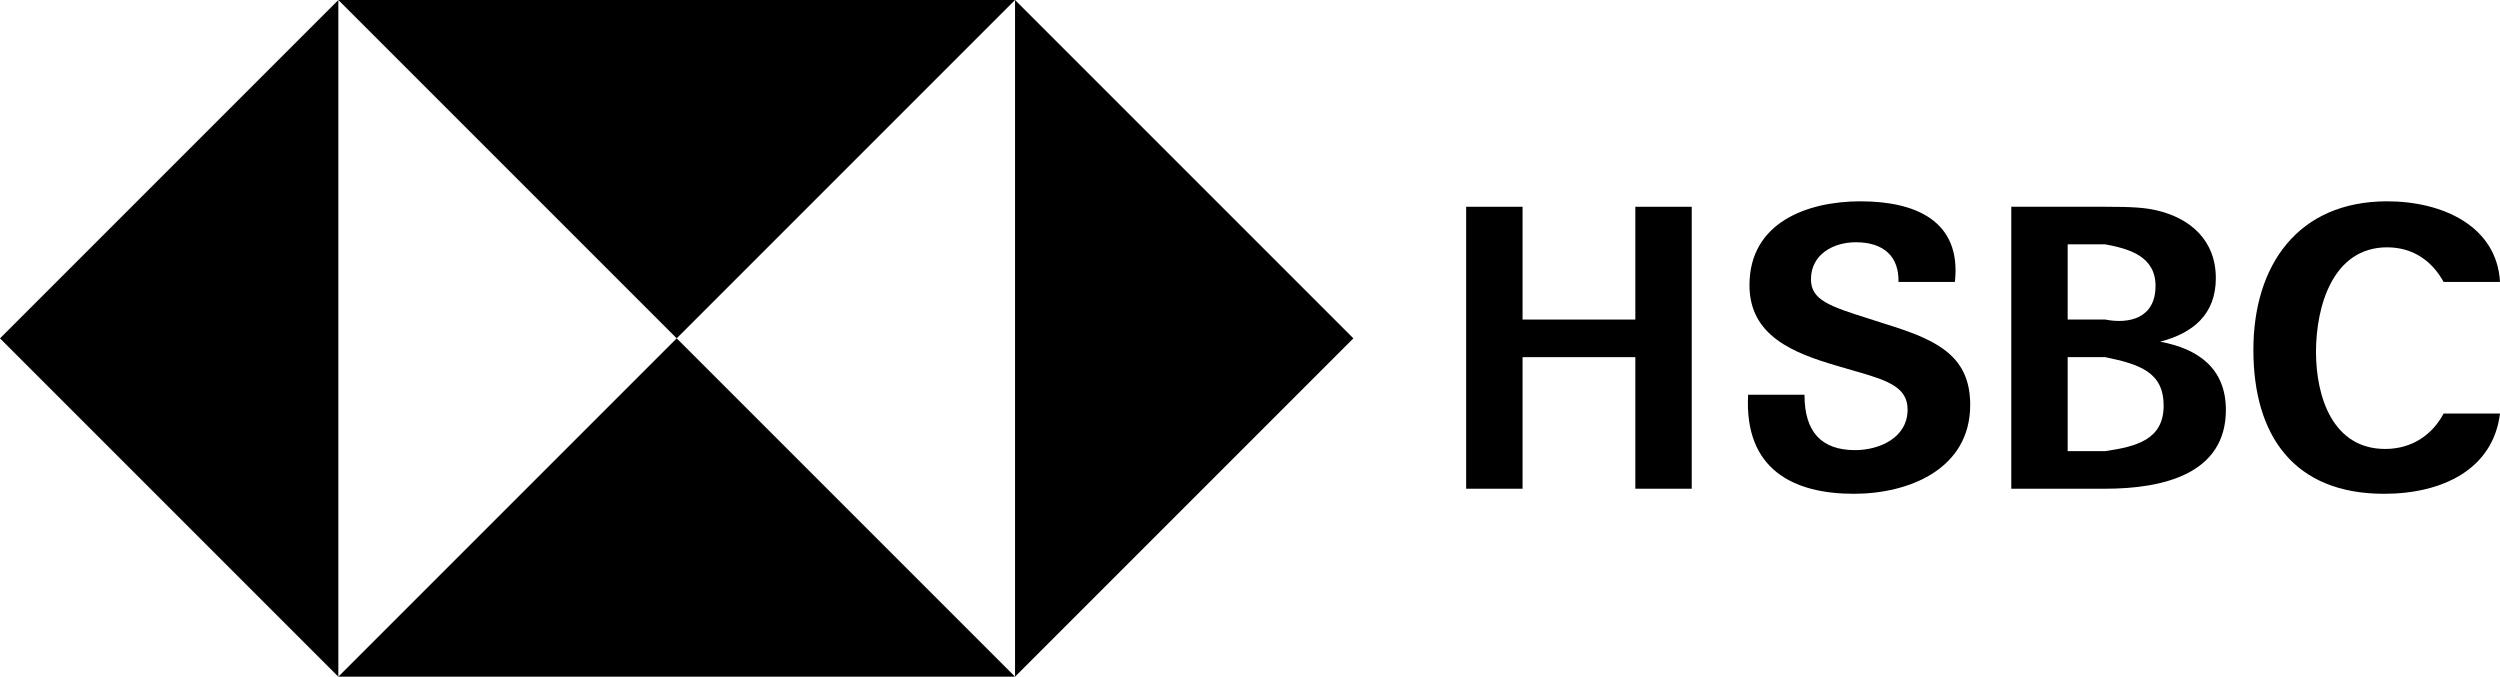
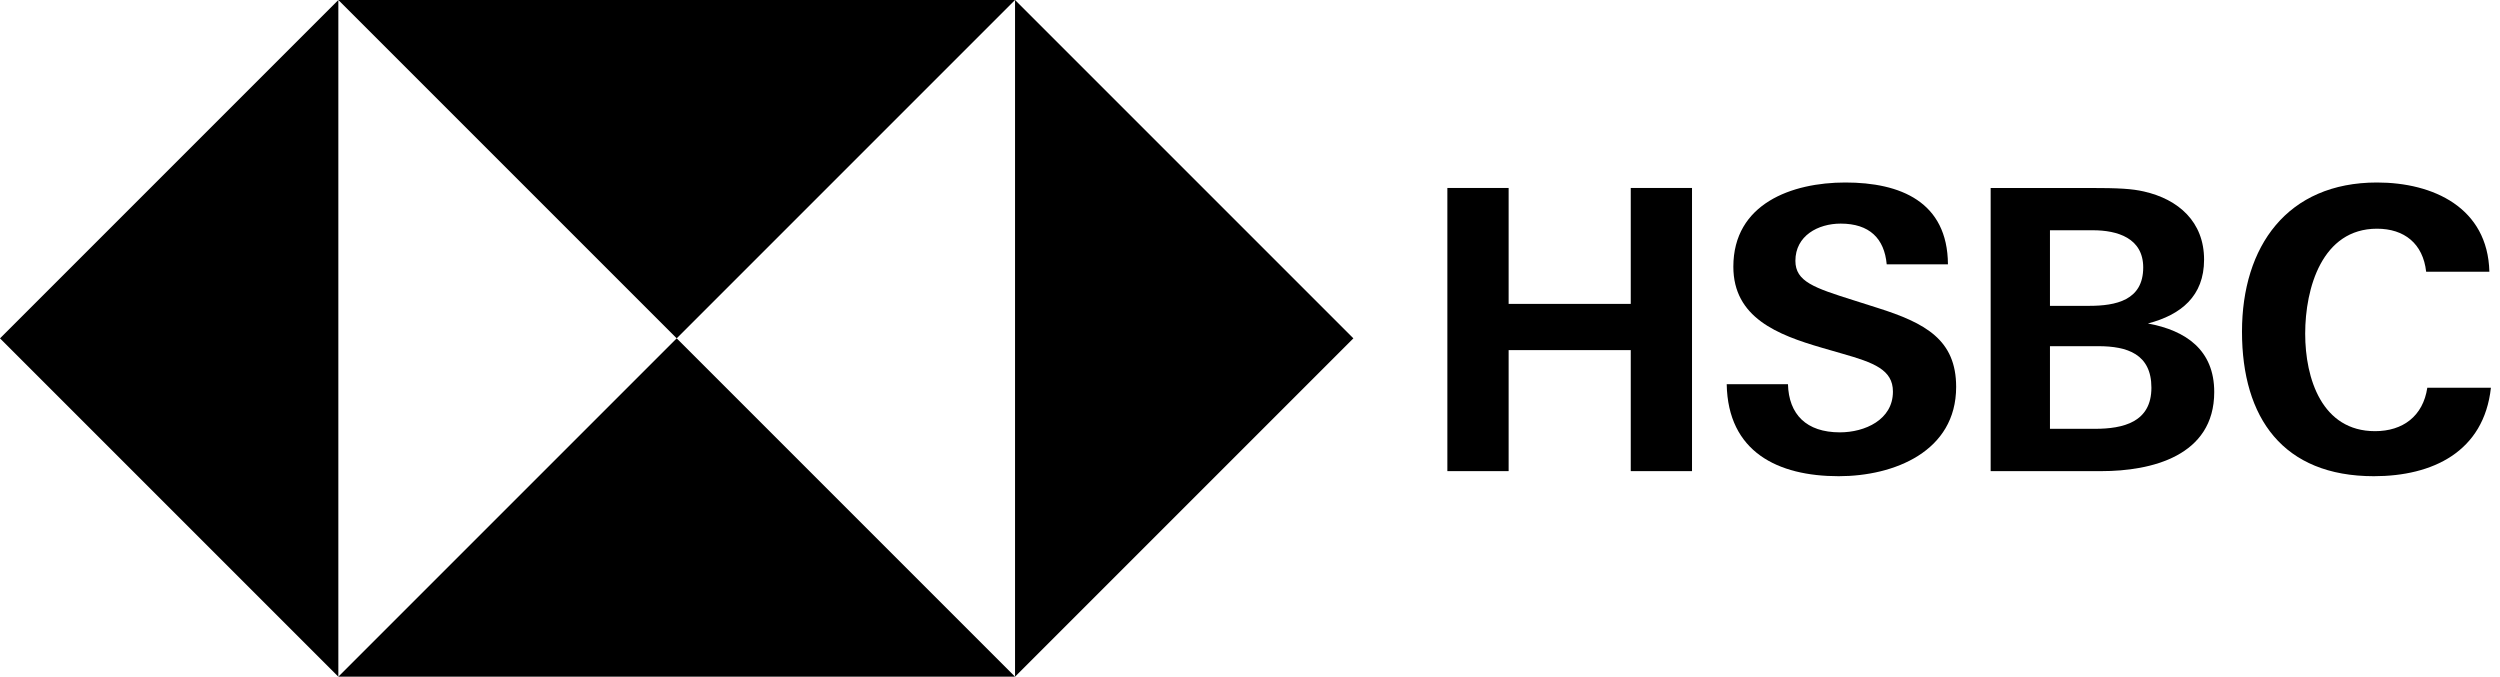
<svg xmlns="http://www.w3.org/2000/svg" width="133" height="36">
-   <path fill-rule="evenodd" clip-rule="evenodd" d="M126.831 26.27C122.039 26.27 119.88 23.178 119.88 18.614C119.88 14.091 122.265 10.71 126.996 10.71C129.957 10.71 132.836 12.038 133 15H130C129.422 13.946 128.435 13.158 126.996 13.158C124.096 13.158 123.211 16.311 123.211 18.717C123.211 21.104 124.096 23.884 126.892 23.884C128.352 23.884 129.422 23.095 130 22H133C132.63 24.983 129.916 26.27 126.831 26.27Z" fill="black" />
-   <path fill-rule="evenodd" clip-rule="evenodd" d="M98.625 26.27C95.416 26.27 92.784 24.983 93 21H96C95.993 22.992 96.918 23.946 98.687 23.946C100.003 23.946 101.484 23.282 101.484 21.788C101.484 20.627 100.476 20.253 98.81 19.776L97.741 19.465C95.397 18.78 93.072 17.867 93.072 15.17C93.072 11.83 96.157 10.71 98.975 10.71C101.874 10.71 104.362 11.726 104 15H101C101.031 13.677 100.25 12.888 98.728 12.888C97.535 12.888 96.343 13.531 96.343 14.859C96.343 15.959 97.329 16.291 99.427 16.954L100.661 17.349C103.211 18.158 104.815 19.049 104.815 21.54C104.815 24.962 101.545 26.27 98.625 26.27Z" fill="black" />
-   <path fill-rule="evenodd" clip-rule="evenodd" d="M112 24C113.625 23.759 115.106 23.406 115.106 21.581C115.106 19.797 113.831 19.381 112 19H110V24H112ZM112 17C113.235 17.244 114.674 16.954 114.674 15.211C114.674 13.656 113.317 13.241 112 13H110V17H112ZM107 11H112C113.42 11 114.078 11.042 114.715 11.187C116.525 11.602 117.882 12.784 117.882 14.797C117.882 16.726 116.669 17.722 114.921 18.178C116.936 18.552 118.417 19.59 118.417 21.809C118.417 25.211 115.085 26 112 26H107V11Z" fill="black" />
-   <path fill-rule="evenodd" clip-rule="evenodd" d="M87 19H81V26H78V11H81V17H87V11H90V26H87V19Z" fill="black" />
+   <path fill-rule="evenodd" clip-rule="evenodd" d="M126.29 25.334C121.453 25.334 119.274 22.23 119.274 17.646C119.274 13.104 121.681 9.709 126.456 9.709C129.445 9.709 132.351 11.042 132.435 14.458H129.072C128.905 12.959 127.909 12.167 126.456 12.167C123.529 12.167 122.636 15.334 122.636 17.75C122.636 20.146 123.529 22.938 126.352 22.938C127.826 22.938 128.905 22.147 129.133 20.626H132.517C132.144 24.043 129.404 25.334 126.29 25.334Z" fill="black" />
+   <path fill-rule="evenodd" clip-rule="evenodd" d="M97.819 25.334C94.58 25.334 91.924 24.043 91.861 20.438H95.12C95.162 22.043 96.096 23.001 97.881 23.001C99.21 23.001 100.704 22.334 100.704 20.834C100.704 19.668 99.688 19.293 98.005 18.813L96.926 18.501C94.56 17.813 92.214 16.896 92.214 14.188C92.214 10.833 95.328 9.709 98.172 9.709C101.098 9.709 103.61 10.73 103.631 14.063H100.373C100.248 12.688 99.459 11.896 97.922 11.896C96.719 11.896 95.515 12.542 95.515 13.875C95.515 14.98 96.511 15.313 98.628 15.98L99.874 16.376C102.448 17.188 104.067 18.084 104.067 20.584C104.067 24.021 100.766 25.334 97.819 25.334Z" fill="black" />
+   <path fill-rule="evenodd" clip-rule="evenodd" d="M111.445 22.813C112.96 22.813 114.455 22.459 114.455 20.626C114.455 18.834 113.168 18.417 111.632 18.417H109.058V22.813H111.445ZM111.134 16.271C112.566 16.271 114.019 15.98 114.019 14.229C114.019 12.667 112.649 12.25 111.341 12.25H109.058V16.271H111.134ZM105.903 10H111.113C112.753 10 113.417 10.042 114.061 10.188C115.887 10.604 117.257 11.792 117.257 13.813C117.257 15.75 116.033 16.75 114.268 17.209C116.302 17.584 117.797 18.626 117.797 20.855C117.797 24.272 114.434 25.064 111.798 25.064H105.903V10Z" fill="black" />
+   <path fill-rule="evenodd" clip-rule="evenodd" d="M86.756 18.626H80.259V25.064H77V10H80.259V16.167H86.756V10H90.015V25.064H86.756V18.626Z" fill="black" />
  <path fill-rule="evenodd" clip-rule="evenodd" d="M18 0L36 18L54 0H18Z" fill="black" />
  <path fill-rule="evenodd" clip-rule="evenodd" d="M18 36H54L36 18L18 36Z" fill="black" />
  <path fill-rule="evenodd" clip-rule="evenodd" d="M54 36L72 18L54 0V36Z" fill="black" />
  <path fill-rule="evenodd" clip-rule="evenodd" d="M0 18L18 36V0L0 18Z" fill="black" />
</svg>
